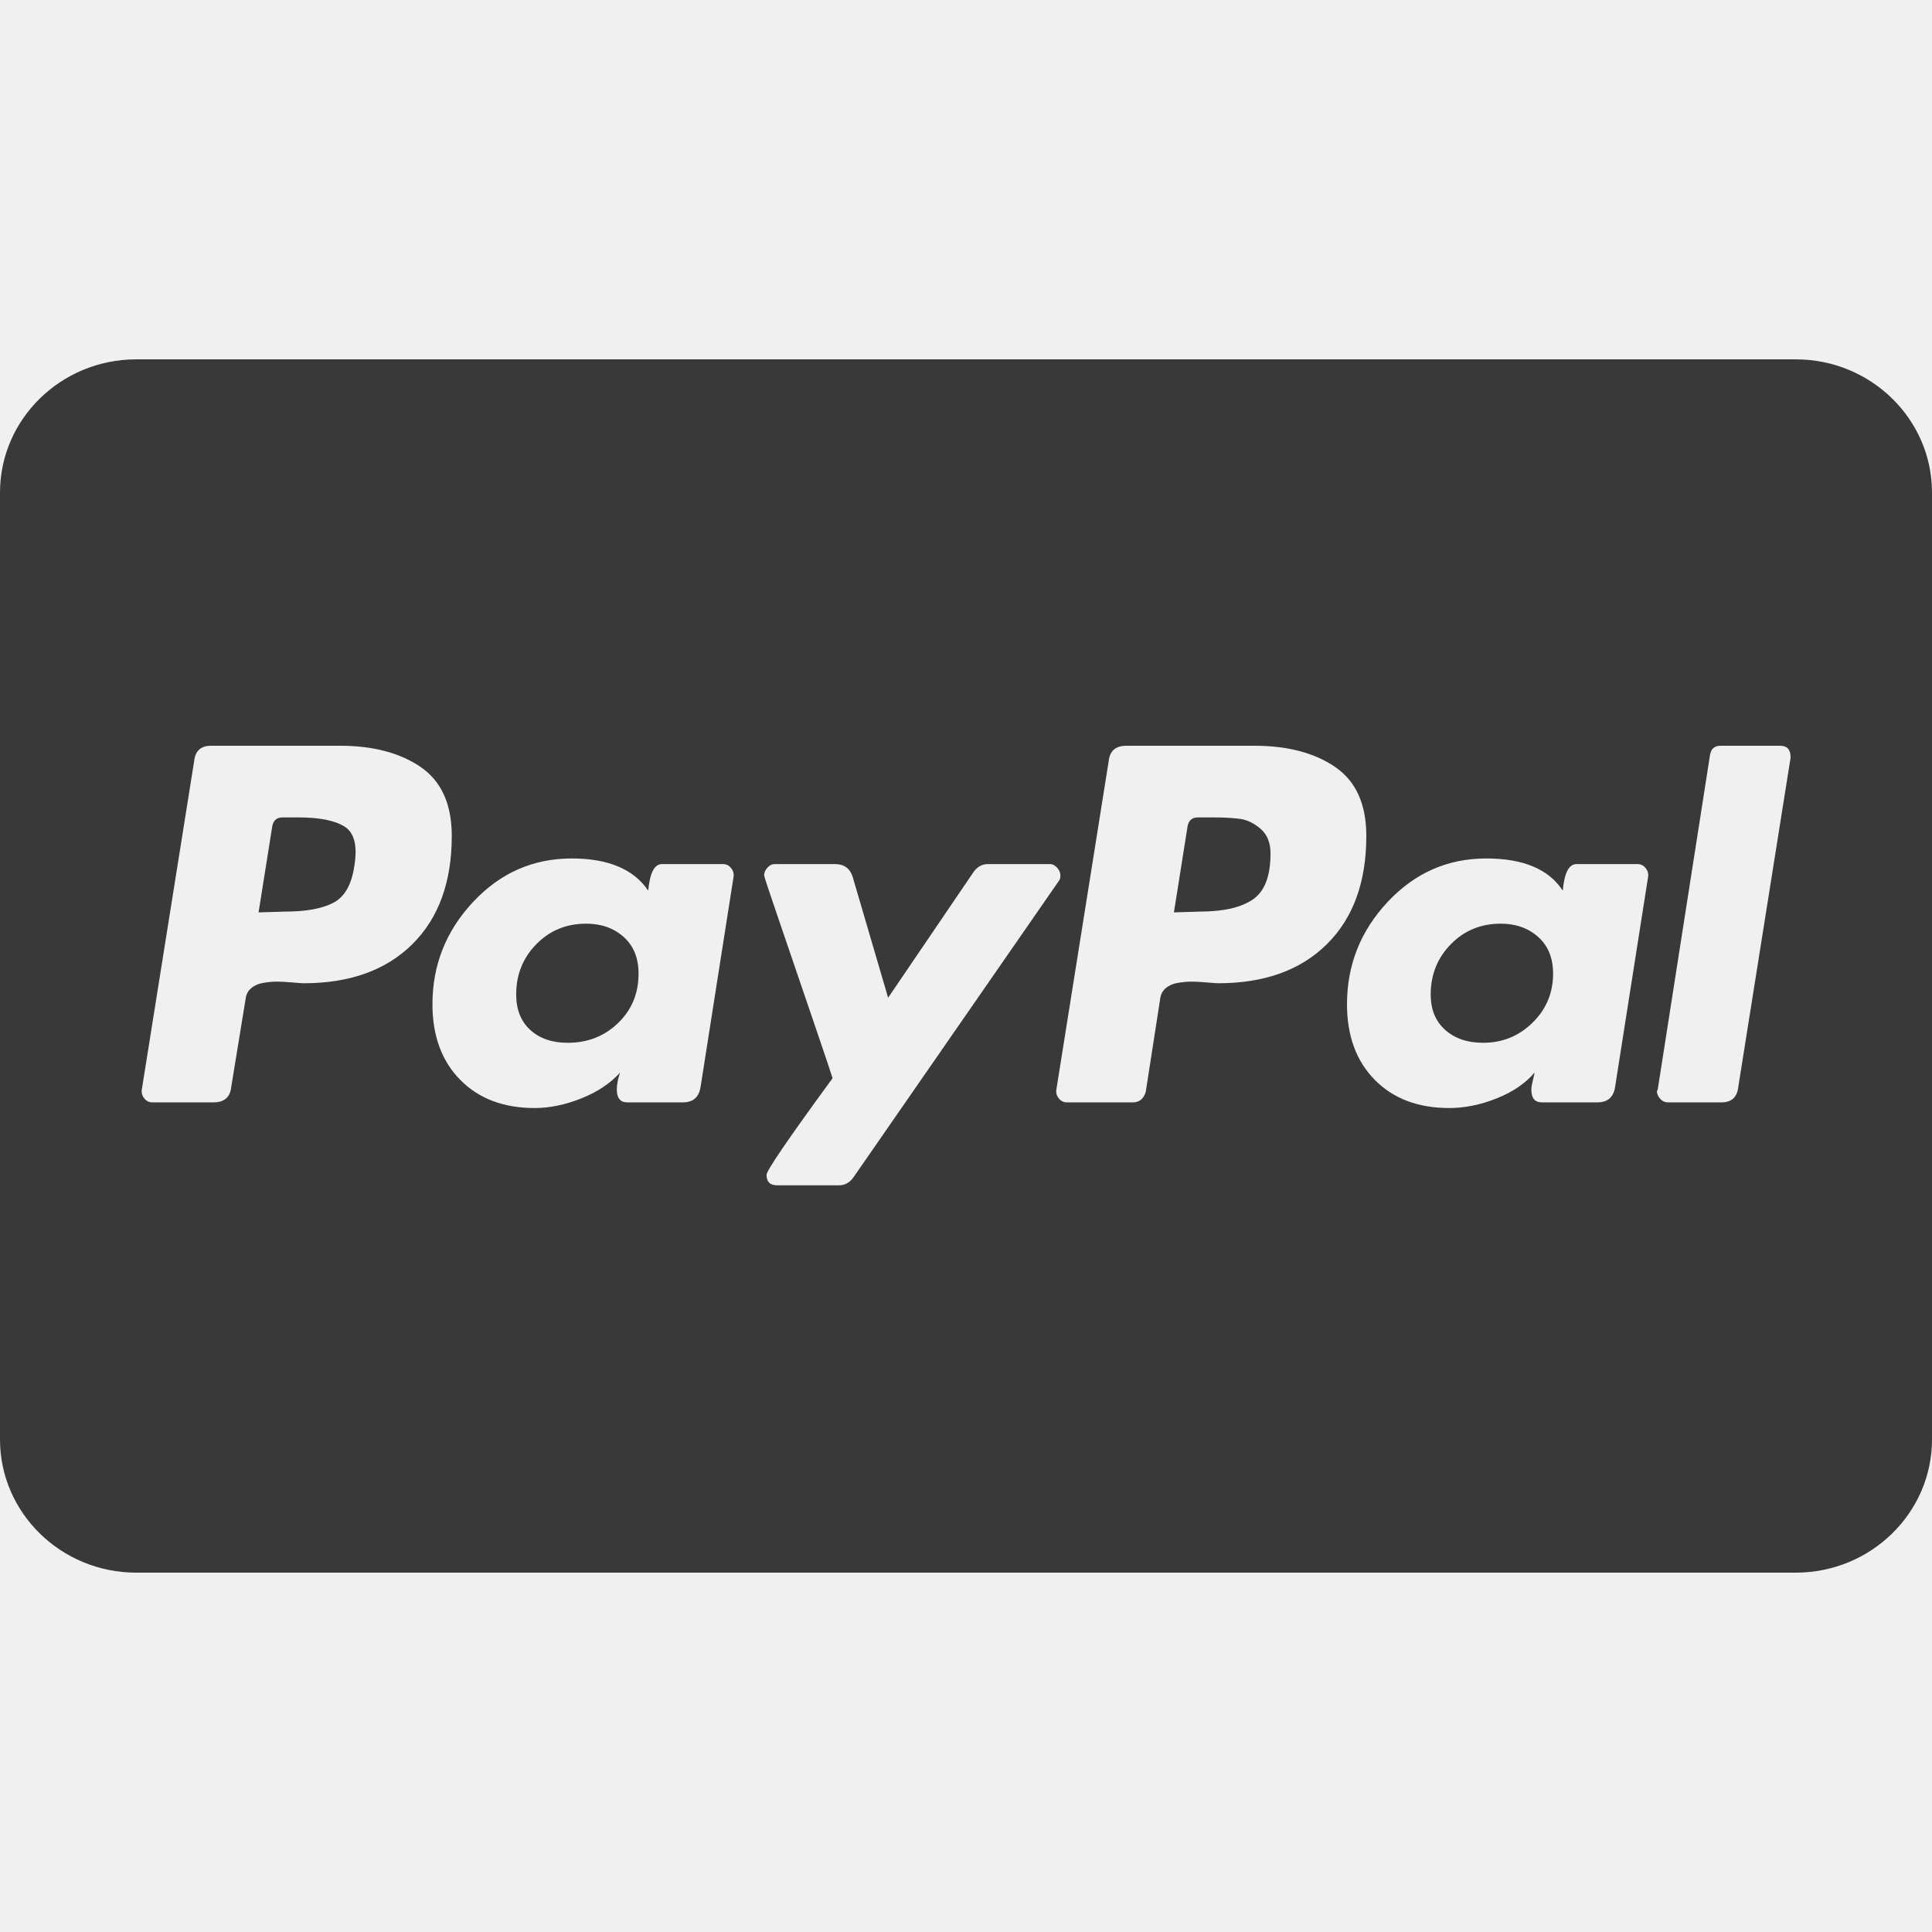
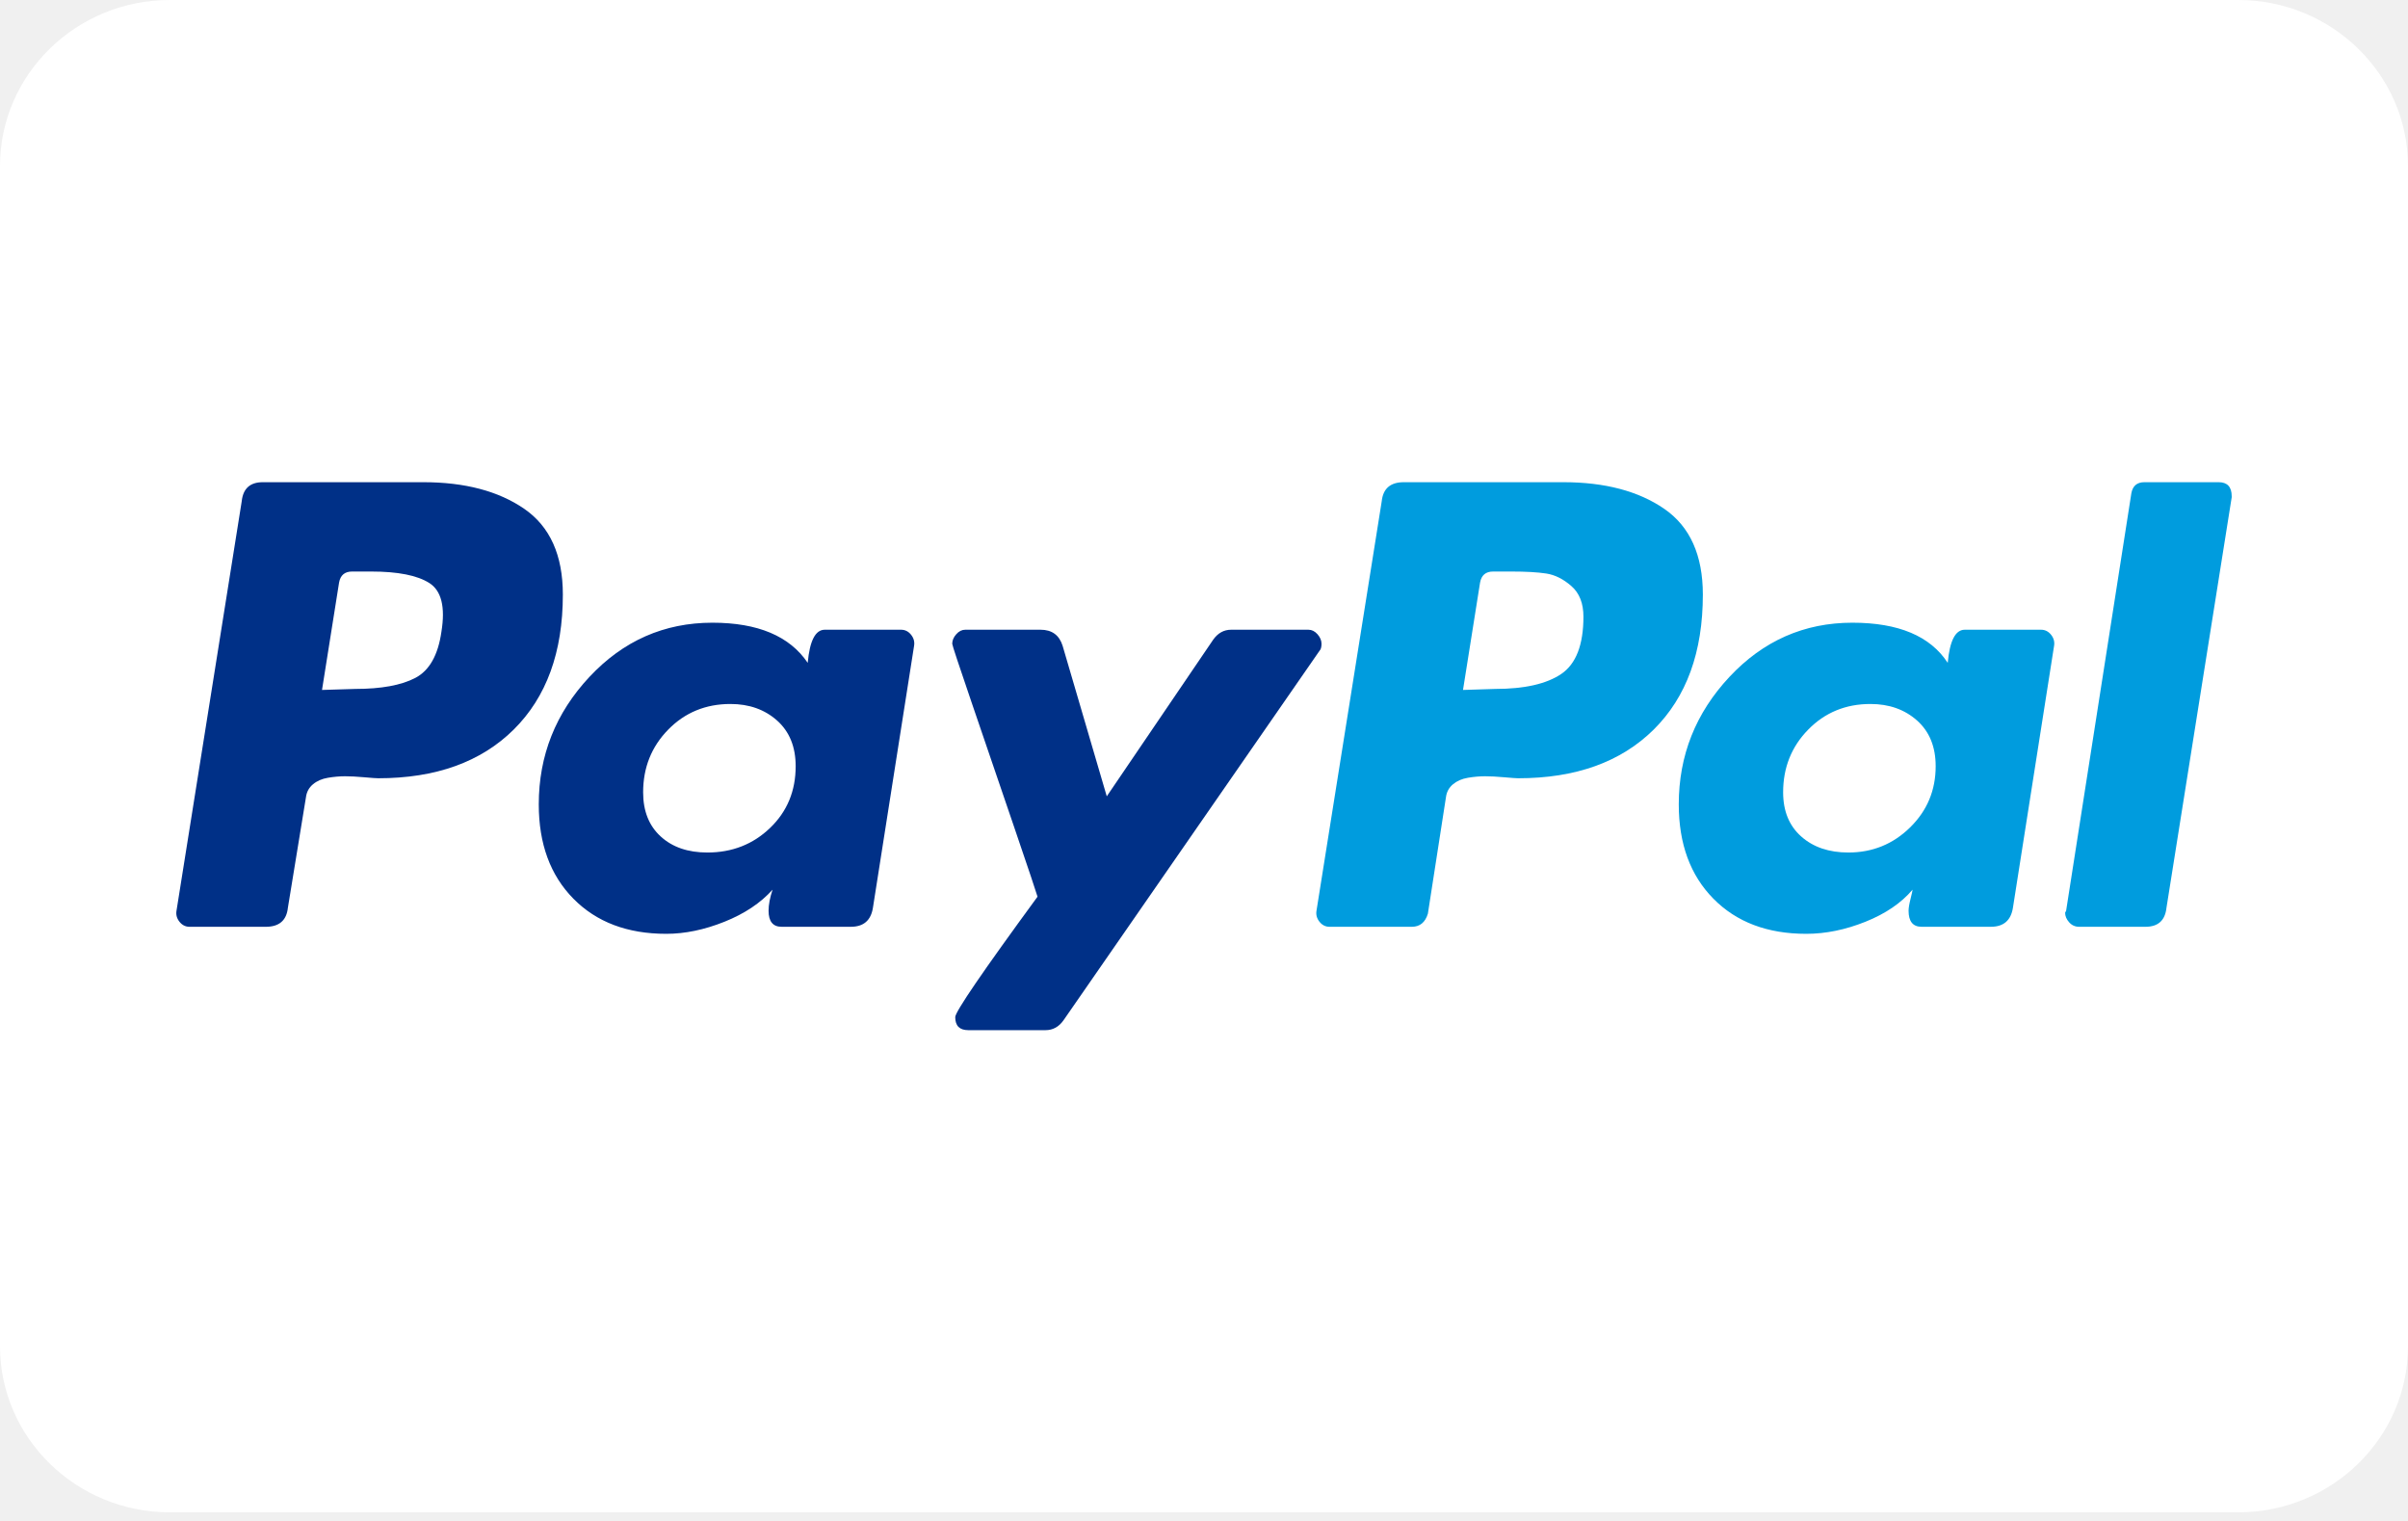
- <svg xmlns="http://www.w3.org/2000/svg" width="68" height="68" viewBox="0 0 68 68" fill="none">
-   <g clip-path="url(#clip0_431_386)">
-     <path d="M63.205 12.648C65.849 12.648 68 14.751 68 17.336V50.664C68 53.249 65.849 55.352 63.205 55.352H4.795C2.151 55.352 0 53.249 0 50.664V17.336C0 14.751 2.151 12.648 4.795 12.648H63.205ZM10.688 34.607C12.312 34.607 13.587 34.149 14.513 33.233C15.438 32.316 15.901 31.046 15.901 29.422C15.901 28.307 15.537 27.5 14.81 26.999C14.083 26.499 13.134 26.248 11.963 26.248H7.429C7.07 26.248 6.872 26.427 6.834 26.786L4.992 38.347C4.973 38.46 5.002 38.564 5.077 38.659C5.153 38.753 5.247 38.8 5.361 38.8H7.514C7.892 38.8 8.099 38.621 8.138 38.262L8.647 35.145C8.666 34.994 8.733 34.871 8.846 34.777C8.959 34.682 9.101 34.621 9.271 34.593C9.441 34.564 9.601 34.55 9.753 34.55C9.904 34.55 10.083 34.56 10.291 34.579C10.499 34.597 10.631 34.607 10.688 34.607ZM21.951 32.977C22.3 33.289 22.475 33.719 22.475 34.267C22.475 34.966 22.234 35.547 21.753 36.009C21.271 36.473 20.68 36.703 19.982 36.703C19.433 36.703 18.994 36.553 18.664 36.25C18.333 35.948 18.168 35.533 18.168 35.003C18.168 34.305 18.404 33.714 18.877 33.233C19.348 32.751 19.934 32.51 20.633 32.51C21.162 32.51 21.601 32.666 21.951 32.977ZM25.818 30.866C25.837 30.753 25.809 30.649 25.733 30.555C25.658 30.46 25.564 30.413 25.45 30.413H23.297C23.032 30.413 22.872 30.725 22.815 31.348C22.305 30.593 21.408 30.215 20.123 30.215C18.763 30.215 17.606 30.725 16.652 31.745C15.698 32.765 15.221 33.965 15.221 35.344C15.221 36.458 15.547 37.346 16.199 38.007C16.851 38.669 17.724 38.999 18.82 38.999C19.349 38.999 19.897 38.885 20.463 38.659C21.03 38.432 21.483 38.13 21.823 37.752C21.748 37.979 21.71 38.177 21.71 38.347C21.71 38.649 21.833 38.8 22.078 38.8H24.033C24.392 38.8 24.6 38.621 24.657 38.262L25.818 30.866ZM29.53 41.719C29.738 41.719 29.908 41.624 30.041 41.435L37.266 31.008C37.304 30.971 37.322 30.905 37.322 30.81C37.322 30.715 37.284 30.626 37.209 30.541C37.134 30.456 37.048 30.413 36.954 30.413H34.773C34.564 30.413 34.394 30.508 34.263 30.696L31.259 35.117L30.012 30.866C29.918 30.564 29.71 30.413 29.389 30.413H27.264C27.169 30.413 27.084 30.456 27.009 30.541C26.933 30.626 26.895 30.716 26.895 30.81C26.895 30.848 27.08 31.405 27.448 32.481C27.816 33.558 28.213 34.72 28.638 35.967C29.063 37.214 29.285 37.875 29.304 37.95C27.755 40.066 26.98 41.199 26.98 41.35C26.98 41.596 27.103 41.719 27.349 41.719H29.53ZM42.876 34.607C44.501 34.607 45.775 34.149 46.701 33.233C47.627 32.316 48.09 31.046 48.09 29.422C48.09 28.307 47.726 27.5 46.999 26.999C46.271 26.499 45.322 26.248 44.151 26.248H39.646C39.268 26.248 39.06 26.427 39.023 26.786L37.181 38.347C37.162 38.46 37.19 38.564 37.266 38.659C37.341 38.753 37.436 38.8 37.549 38.8H39.872C40.099 38.8 40.25 38.678 40.326 38.432L40.836 35.145C40.855 34.994 40.921 34.871 41.034 34.777C41.148 34.682 41.289 34.621 41.459 34.593C41.629 34.564 41.79 34.55 41.941 34.55C42.092 34.55 42.271 34.56 42.479 34.579C42.687 34.597 42.82 34.607 42.876 34.607ZM54.139 32.977C54.489 33.289 54.663 33.719 54.664 34.267C54.663 34.947 54.423 35.523 53.941 35.995C53.459 36.467 52.879 36.703 52.198 36.703C51.65 36.703 51.207 36.553 50.867 36.25C50.527 35.948 50.356 35.533 50.356 35.003C50.356 34.305 50.593 33.714 51.065 33.233C51.537 32.751 52.123 32.51 52.822 32.51C53.35 32.51 53.789 32.666 54.139 32.977ZM58.007 30.866C58.026 30.753 57.997 30.649 57.922 30.555C57.846 30.46 57.752 30.413 57.639 30.413H55.485C55.22 30.413 55.06 30.725 55.004 31.348C54.512 30.593 53.615 30.215 52.312 30.215C50.952 30.215 49.794 30.725 48.841 31.745C47.886 32.765 47.41 33.965 47.41 35.344C47.41 36.458 47.736 37.346 48.387 38.007C49.039 38.669 49.913 38.999 51.008 38.999C51.556 38.999 52.113 38.885 52.68 38.659C53.247 38.432 53.69 38.13 54.012 37.752C54.012 37.771 53.993 37.856 53.955 38.007C53.917 38.158 53.898 38.272 53.898 38.347C53.898 38.649 54.021 38.8 54.267 38.8H56.222C56.581 38.8 56.789 38.621 56.845 38.262L58.007 30.866ZM63.022 26.673L63.022 26.645C63.022 26.38 62.899 26.248 62.654 26.248H60.557C60.349 26.248 60.226 26.352 60.189 26.56L58.347 38.347L58.318 38.404C58.318 38.499 58.356 38.588 58.432 38.673C58.507 38.758 58.602 38.8 58.715 38.8H60.586C60.944 38.8 61.142 38.621 61.181 38.262L63.022 26.673ZM44.378 29.18C44.605 29.379 44.718 29.667 44.718 30.045C44.718 30.838 44.51 31.376 44.094 31.66C43.679 31.943 43.056 32.085 42.224 32.085L41.318 32.113L41.799 29.081C41.837 28.874 41.96 28.77 42.168 28.77H42.678C43.093 28.77 43.424 28.789 43.67 28.826C43.915 28.864 44.151 28.982 44.378 29.18ZM12.133 29.096C12.473 29.313 12.586 29.771 12.473 30.47C12.378 31.131 12.133 31.565 11.736 31.773C11.339 31.981 10.773 32.085 10.036 32.085L9.101 32.113L9.583 29.081C9.62 28.874 9.743 28.77 9.951 28.77H10.49C11.245 28.77 11.793 28.879 12.133 29.096Z" fill="#393939" />
-   </g>
-   <defs>
-     <clipPath id="clip0_431_386">
-       <rect width="68" height="68" fill="white" />
-     </clipPath>
-   </defs>
+ <svg xmlns="http://www.w3.org/2000/svg" width="171" height="108" viewBox="0 0 171 108" fill="none">
+   <path d="M158.942 0H12.058C5.409 0 0 5.289 0 11.789V95.599C0 102.099 5.409 107.388 12.058 107.388H158.942C165.59 107.388 171 102.099 171 95.599V11.789C171 5.289 165.59 0 158.942 0Z" fill="white" />
+   <path d="M37.226 36.128C35.397 34.871 33.009 34.24 30.064 34.24H18.662C17.759 34.24 17.26 34.692 17.166 35.594L12.534 64.669C12.486 64.955 12.557 65.216 12.747 65.454C12.937 65.692 13.175 65.81 13.46 65.81H18.876C19.826 65.81 20.348 65.359 20.444 64.456L21.726 56.617C21.773 56.238 21.94 55.929 22.225 55.691C22.51 55.453 22.866 55.298 23.294 55.227C23.722 55.156 24.125 55.121 24.506 55.121C24.885 55.121 25.336 55.145 25.86 55.192C26.382 55.239 26.715 55.263 26.857 55.263C30.943 55.263 34.15 54.111 36.478 51.807C38.805 49.503 39.97 46.308 39.97 42.222C39.97 39.419 39.055 37.388 37.226 36.128ZM31.347 44.859C31.109 46.522 30.492 47.614 29.494 48.137C28.497 48.66 27.071 48.92 25.219 48.92L22.867 48.992L24.079 41.366C24.173 40.844 24.482 40.583 25.005 40.583H26.359C28.259 40.583 29.637 40.857 30.492 41.402C31.347 41.949 31.632 43.101 31.347 44.859Z" fill="#003087" />
+   <path d="M157.554 34.24H152.281C151.757 34.24 151.449 34.502 151.355 35.024L146.722 64.67L146.651 64.812C146.651 65.051 146.746 65.275 146.936 65.489C147.125 65.703 147.364 65.81 147.649 65.81H152.353C153.254 65.81 153.753 65.359 153.849 64.456L158.481 35.309V35.238C158.481 34.573 158.171 34.24 157.554 34.24Z" fill="#009CDE" />
+   <path d="M93.845 45.713C93.845 45.477 93.749 45.25 93.56 45.037C93.37 44.823 93.156 44.716 92.919 44.716H87.431C86.908 44.716 86.481 44.955 86.149 45.428L78.595 56.546L75.46 45.856C75.221 45.097 74.699 44.716 73.892 44.716H68.546C68.308 44.716 68.094 44.823 67.906 45.037C67.715 45.25 67.621 45.477 67.621 45.713C67.621 45.809 68.084 47.21 69.01 49.918C69.936 52.626 70.934 55.548 72.003 58.684C73.072 61.819 73.63 63.483 73.678 63.672C69.782 68.993 67.834 71.844 67.834 72.223C67.834 72.842 68.143 73.15 68.76 73.15H74.248C74.77 73.15 75.198 72.913 75.531 72.438L93.703 46.212C93.797 46.118 93.845 45.952 93.845 45.713Z" fill="#003087" />
+   <path d="M144.941 44.716H139.524C138.859 44.716 138.456 45.5 138.314 47.068C137.077 45.168 134.822 44.217 131.543 44.217C128.122 44.217 125.212 45.5 122.813 48.065C120.414 50.631 119.215 53.648 119.215 57.116C119.215 59.919 120.034 62.152 121.673 63.814C123.312 65.478 125.509 66.309 128.266 66.309C129.643 66.309 131.044 66.023 132.469 65.453C133.895 64.883 135.01 64.124 135.819 63.173C135.819 63.221 135.771 63.434 135.677 63.814C135.581 64.195 135.534 64.48 135.534 64.669C135.534 65.43 135.842 65.809 136.461 65.809H141.378C142.28 65.809 142.803 65.359 142.945 64.456L145.867 45.856C145.914 45.571 145.843 45.31 145.653 45.072C145.463 44.835 145.226 44.716 144.941 44.716ZM135.641 58.755C134.429 59.943 132.969 60.536 131.258 60.536C129.88 60.536 128.765 60.157 127.909 59.396C127.054 58.637 126.626 57.592 126.626 56.261C126.626 54.504 127.22 53.018 128.408 51.807C129.594 50.595 131.068 49.989 132.826 49.989C134.155 49.989 135.26 50.382 136.14 51.165C137.018 51.949 137.458 53.03 137.458 54.408C137.458 56.118 136.852 57.568 135.641 58.755Z" fill="#009CDE" />
+   <path d="M63.986 44.716H58.57C57.904 44.716 57.501 45.5 57.358 47.068C56.076 45.168 53.819 44.217 50.588 44.217C47.167 44.217 44.257 45.5 41.858 48.065C39.459 50.631 38.26 53.648 38.26 57.116C38.26 59.919 39.079 62.152 40.718 63.814C42.358 65.478 44.554 66.309 47.31 66.309C48.64 66.309 50.018 66.023 51.443 65.453C52.869 64.883 54.009 64.124 54.864 63.173C54.673 63.743 54.579 64.242 54.579 64.669C54.579 65.43 54.888 65.809 55.505 65.809H60.422C61.324 65.809 61.848 65.359 61.99 64.456L64.912 45.856C64.959 45.571 64.888 45.31 64.698 45.072C64.508 44.835 64.271 44.716 63.986 44.716ZM54.686 58.79C53.474 59.955 51.989 60.536 50.232 60.536C48.854 60.536 47.749 60.157 46.918 59.396C46.087 58.637 45.671 57.592 45.671 56.261C45.671 54.504 46.265 53.018 47.453 51.807C48.64 50.595 50.113 49.989 51.871 49.989C53.201 49.989 54.305 50.382 55.185 51.165C56.063 51.949 56.503 53.03 56.503 54.408C56.503 56.166 55.898 57.627 54.686 58.79Z" fill="#003087" />
+   <path d="M118.181 36.128C116.352 34.871 113.965 34.24 111.019 34.24H99.689C98.738 34.24 98.215 34.692 98.121 35.594L93.489 64.669C93.441 64.955 93.512 65.216 93.702 65.454C93.891 65.691 94.13 65.81 94.415 65.81H100.258C100.828 65.81 101.208 65.501 101.398 64.883L102.681 56.617C102.728 56.237 102.895 55.929 103.18 55.691C103.465 55.453 103.821 55.298 104.249 55.227C104.677 55.156 105.08 55.121 105.461 55.121C105.84 55.121 106.292 55.145 106.814 55.192C107.337 55.239 107.67 55.263 107.812 55.263C111.898 55.263 115.104 54.111 117.433 51.807C119.761 49.503 120.925 46.308 120.925 42.222C120.925 39.419 120.01 37.388 118.181 36.128ZM110.877 47.852C109.831 48.564 108.264 48.92 106.174 48.92L103.893 48.992L105.105 41.366C105.199 40.844 105.507 40.583 106.031 40.583H107.313C108.358 40.583 109.189 40.63 109.808 40.725C110.425 40.821 111.019 41.117 111.589 41.616C112.16 42.115 112.445 42.84 112.445 43.79C112.445 45.785 111.921 47.139 110.877 47.852Z" fill="#009CDE" />
</svg>
